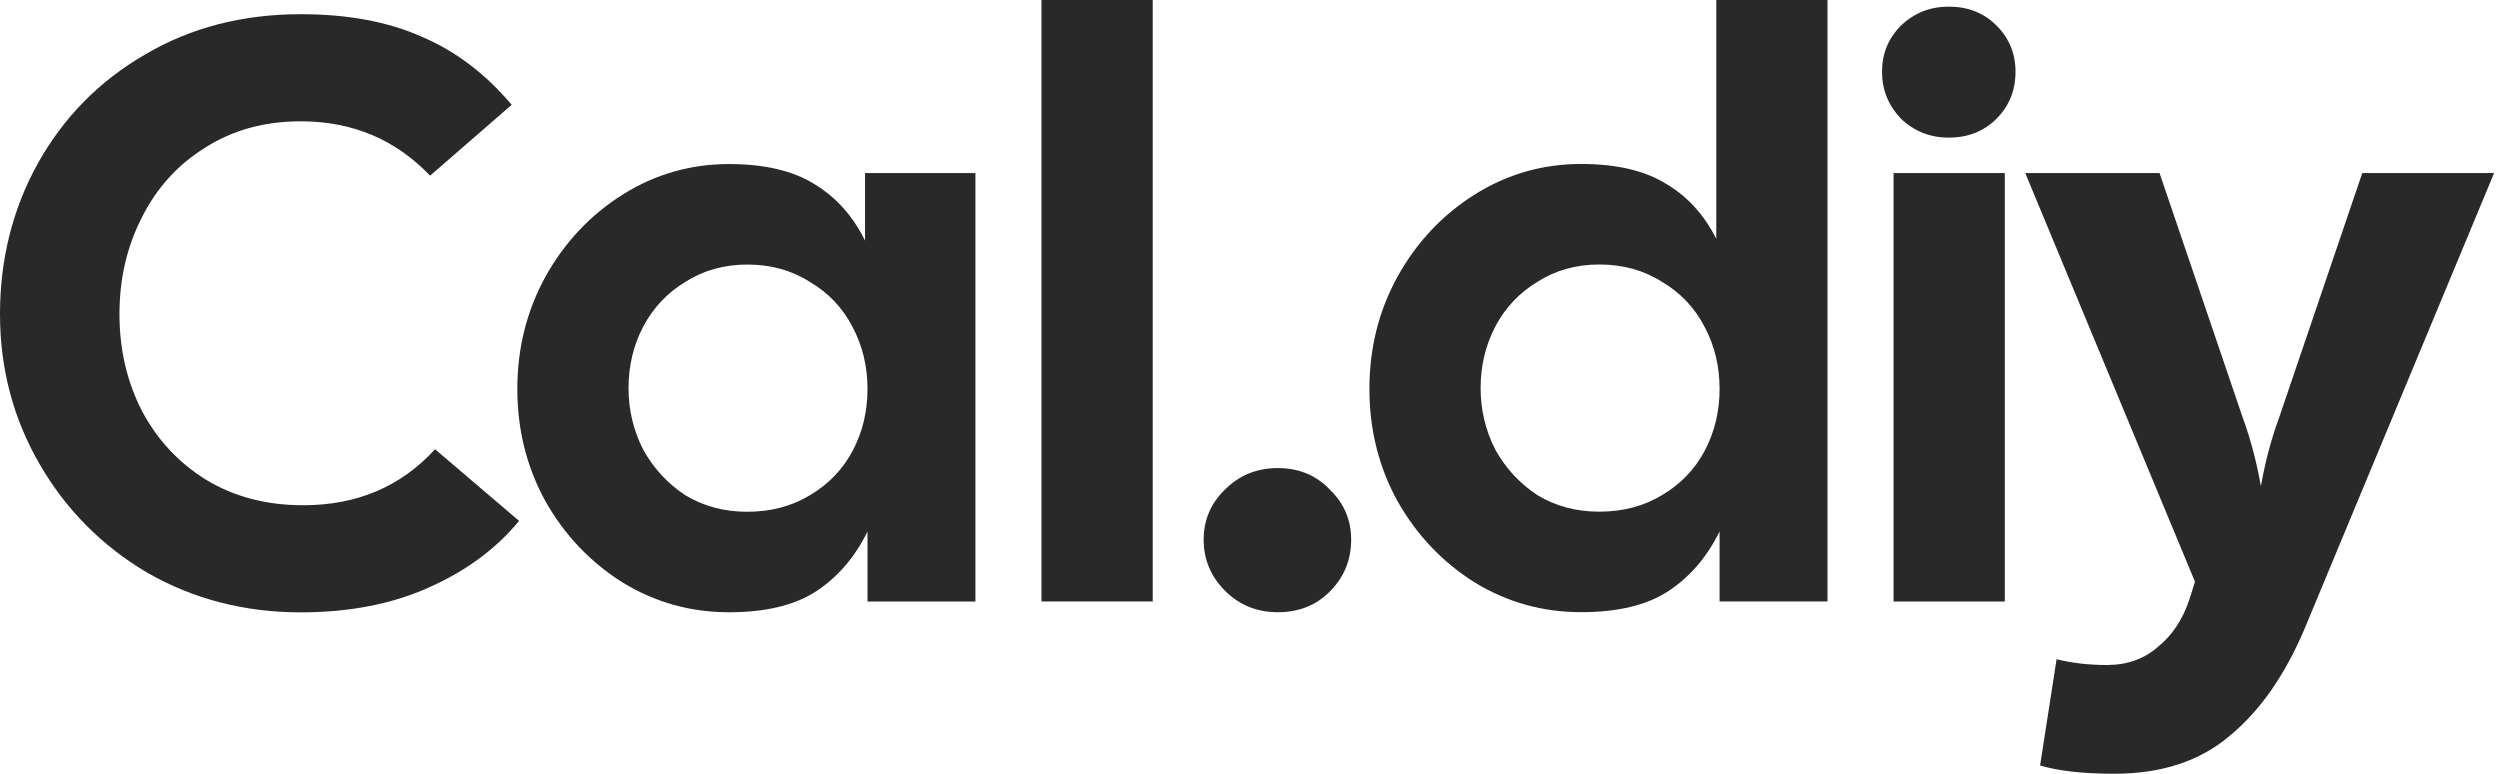
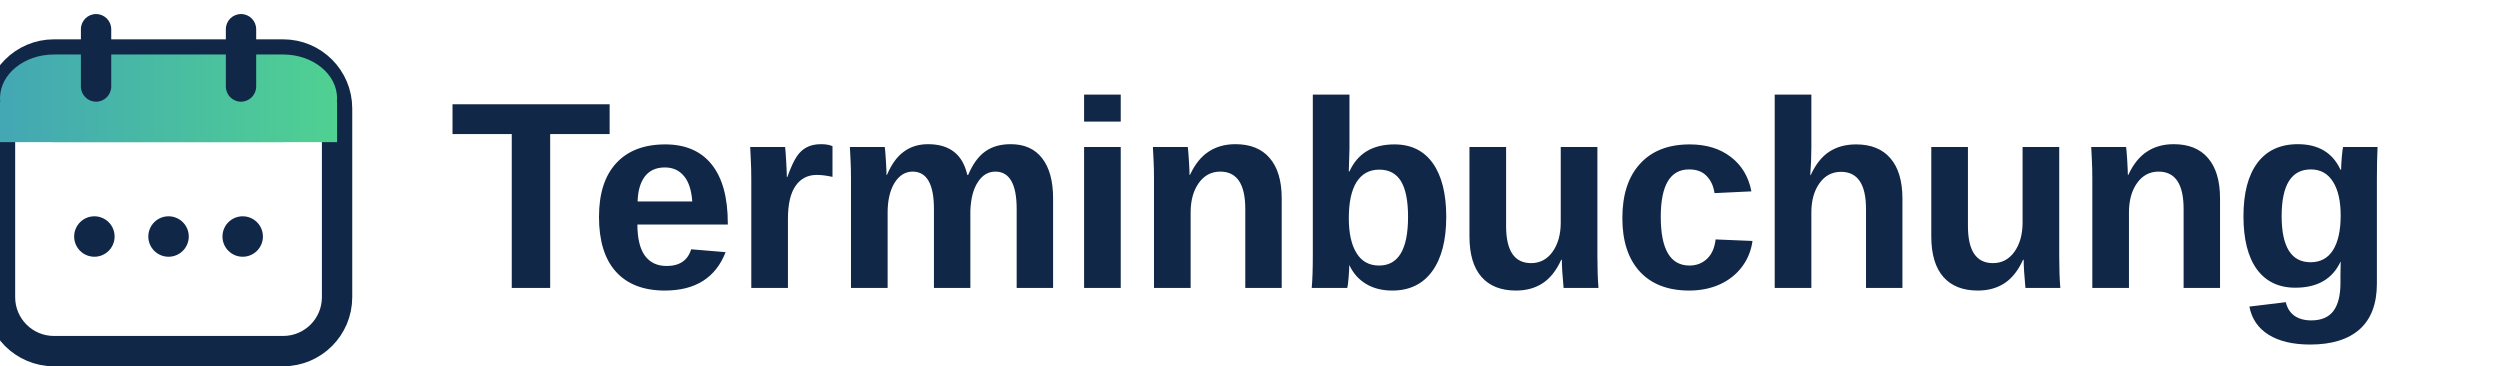
- <svg xmlns="http://www.w3.org/2000/svg" width="84" height="26" viewBox="0 0 84 26" fill="none">
-   <path d="M71.039 25.998C70.005 25.998 69.175 25.906 68.547 25.721L69.101 22.15C69.618 22.279 70.18 22.344 70.79 22.344C71.472 22.344 72.045 22.141 72.506 21.735C72.986 21.347 73.337 20.821 73.558 20.157L73.752 19.548L68.049 5.816H72.561L75.358 14.039C75.616 14.74 75.819 15.506 75.966 16.336C76.114 15.506 76.317 14.74 76.576 14.039L79.372 5.816H83.801L77.434 21.126C76.769 22.695 75.93 23.894 74.915 24.725C73.918 25.574 72.626 25.998 71.039 25.998Z" fill="#292929" />
-   <path d="M63.624 5.815H67.361V20.211H63.624V5.815ZM63.236 2.41C63.236 1.801 63.449 1.284 63.873 0.859C64.316 0.435 64.851 0.223 65.479 0.223C66.125 0.223 66.66 0.435 67.084 0.859C67.509 1.284 67.721 1.801 67.721 2.41C67.721 3.037 67.509 3.563 67.084 3.988C66.66 4.412 66.125 4.624 65.479 4.624C64.851 4.624 64.316 4.412 63.873 3.988C63.449 3.545 63.236 3.019 63.236 2.41Z" fill="#292929" />
-   <path d="M53.127 20.569C51.835 20.569 50.644 20.237 49.555 19.573C48.466 18.89 47.599 17.976 46.953 16.832C46.325 15.688 46.012 14.433 46.012 13.067C46.012 11.701 46.325 10.446 46.953 9.302C47.599 8.139 48.466 7.216 49.555 6.533C50.644 5.851 51.835 5.509 53.127 5.509C54.308 5.509 55.258 5.731 55.978 6.174C56.698 6.598 57.261 7.216 57.667 8.028V0H61.404V20.209H57.778V17.856C57.353 18.724 56.772 19.397 56.033 19.877C55.314 20.339 54.345 20.569 53.127 20.569ZM49.749 13.039C49.749 13.777 49.915 14.47 50.247 15.116C50.598 15.743 51.069 16.251 51.659 16.638C52.268 17.007 52.961 17.192 53.736 17.192C54.529 17.192 55.231 17.007 55.84 16.638C56.467 16.269 56.947 15.771 57.279 15.143C57.611 14.516 57.778 13.824 57.778 13.067C57.778 12.31 57.611 11.618 57.279 10.991C56.947 10.345 56.467 9.837 55.84 9.468C55.231 9.08 54.529 8.887 53.736 8.887C52.961 8.887 52.268 9.08 51.659 9.468C51.05 9.837 50.58 10.335 50.247 10.963C49.915 11.591 49.749 12.283 49.749 13.039Z" fill="#292929" />
-   <path d="M42.935 20.571C42.234 20.571 41.643 20.331 41.163 19.852C40.683 19.372 40.443 18.799 40.443 18.135C40.443 17.471 40.683 16.908 41.163 16.446C41.643 15.966 42.234 15.727 42.935 15.727C43.636 15.727 44.218 15.966 44.679 16.446C45.159 16.908 45.399 17.471 45.399 18.135C45.399 18.818 45.159 19.399 44.679 19.879C44.218 20.341 43.636 20.571 42.935 20.571Z" fill="#292929" />
-   <path d="M34.994 0H38.731V20.209H34.994V0Z" fill="#292929" />
-   <path d="M24.497 20.572C23.205 20.572 22.014 20.24 20.925 19.575C19.837 18.892 18.969 17.979 18.323 16.835C17.696 15.69 17.382 14.435 17.382 13.069C17.382 11.704 17.696 10.449 18.323 9.304C18.969 8.142 19.837 7.219 20.925 6.536C22.014 5.853 23.205 5.512 24.497 5.512C25.678 5.512 26.628 5.733 27.348 6.176C28.086 6.619 28.659 7.256 29.065 8.086V5.816H32.774V20.212H29.148V17.859C28.723 18.726 28.142 19.4 27.404 19.88C26.684 20.341 25.715 20.572 24.497 20.572ZM21.119 13.042C21.119 13.78 21.285 14.472 21.617 15.118C21.968 15.746 22.439 16.253 23.029 16.641C23.639 17.01 24.331 17.195 25.106 17.195C25.899 17.195 26.601 17.01 27.21 16.641C27.837 16.272 28.317 15.773 28.649 15.146C28.982 14.518 29.148 13.826 29.148 13.069C29.148 12.313 28.982 11.621 28.649 10.993C28.317 10.347 27.837 9.84 27.21 9.471C26.601 9.083 25.899 8.889 25.106 8.889C24.331 8.889 23.639 9.083 23.029 9.471C22.42 9.84 21.95 10.338 21.617 10.966C21.285 11.593 21.119 12.285 21.119 13.042Z" fill="#292929" />
-   <path d="M10.105 20.575C8.222 20.575 6.506 20.132 4.955 19.247C3.424 18.342 2.215 17.124 1.329 15.592C0.443 14.06 0 12.381 0 10.554C0 8.708 0.424 7.019 1.273 5.487C2.141 3.937 3.341 2.719 4.872 1.833C6.404 0.929 8.148 0.477 10.105 0.477C11.674 0.477 13.021 0.726 14.147 1.224C15.291 1.704 16.306 2.47 17.192 3.522L14.451 5.903C13.288 4.685 11.84 4.076 10.105 4.076C8.887 4.076 7.816 4.371 6.893 4.961C5.971 5.534 5.26 6.318 4.762 7.315C4.263 8.293 4.014 9.372 4.014 10.554C4.014 11.735 4.263 12.815 4.762 13.793C5.278 14.771 5.998 15.546 6.921 16.118C7.862 16.69 8.951 16.976 10.188 16.976C11.996 16.976 13.473 16.349 14.617 15.094L17.441 17.502C16.666 18.444 15.651 19.191 14.396 19.745C13.159 20.299 11.729 20.575 10.105 20.575Z" fill="#292929" />
+ <svg xmlns="http://www.w3.org/2000/svg" width="178" height="26" viewBox="0 0 178 26" fill="none">
+   <defs>
+     <linearGradient id="wm" x1="0" x2="1" y1="0" y2="0">
+       <stop offset="0" stop-color="#43A7B4" />
+       <stop offset="1" stop-color="#4FD191" />
+     </linearGradient>
+   </defs>
+   <rect x="0" y="3.88" width="24" height="21.12" rx="3.84" fill="none" stroke="#102747" stroke-width="2.16" />
+   <rect x="0" y="3.88" width="24" height="6.24" rx="3.84" fill="url(#wm)" />
+   <rect x="0" y="7.24" width="24" height="2.88" fill="url(#wm)" />
+   <rect x="5.76" y="1" width="2.16" height="6.24" rx="1.08" fill="#102747" />
+   <rect x="16.08" y="1" width="2.16" height="6.24" rx="1.08" fill="#102747" />
+   <circle cx="6.72" cy="16.84" r="1.44" fill="#102747" />
+   <circle cx="12.0" cy="16.84" r="1.44" fill="#102747" />
+   <circle cx="17.28" cy="16.84" r="1.44" fill="#102747" />
+   <text x="32" y="20.5" font-family="Montserrat, Segoe UI, Arial, sans-serif" font-weight="700" font-size="19" letter-spacing="-0.3" fill="#102747">Terminbuchung</text>
</svg>
